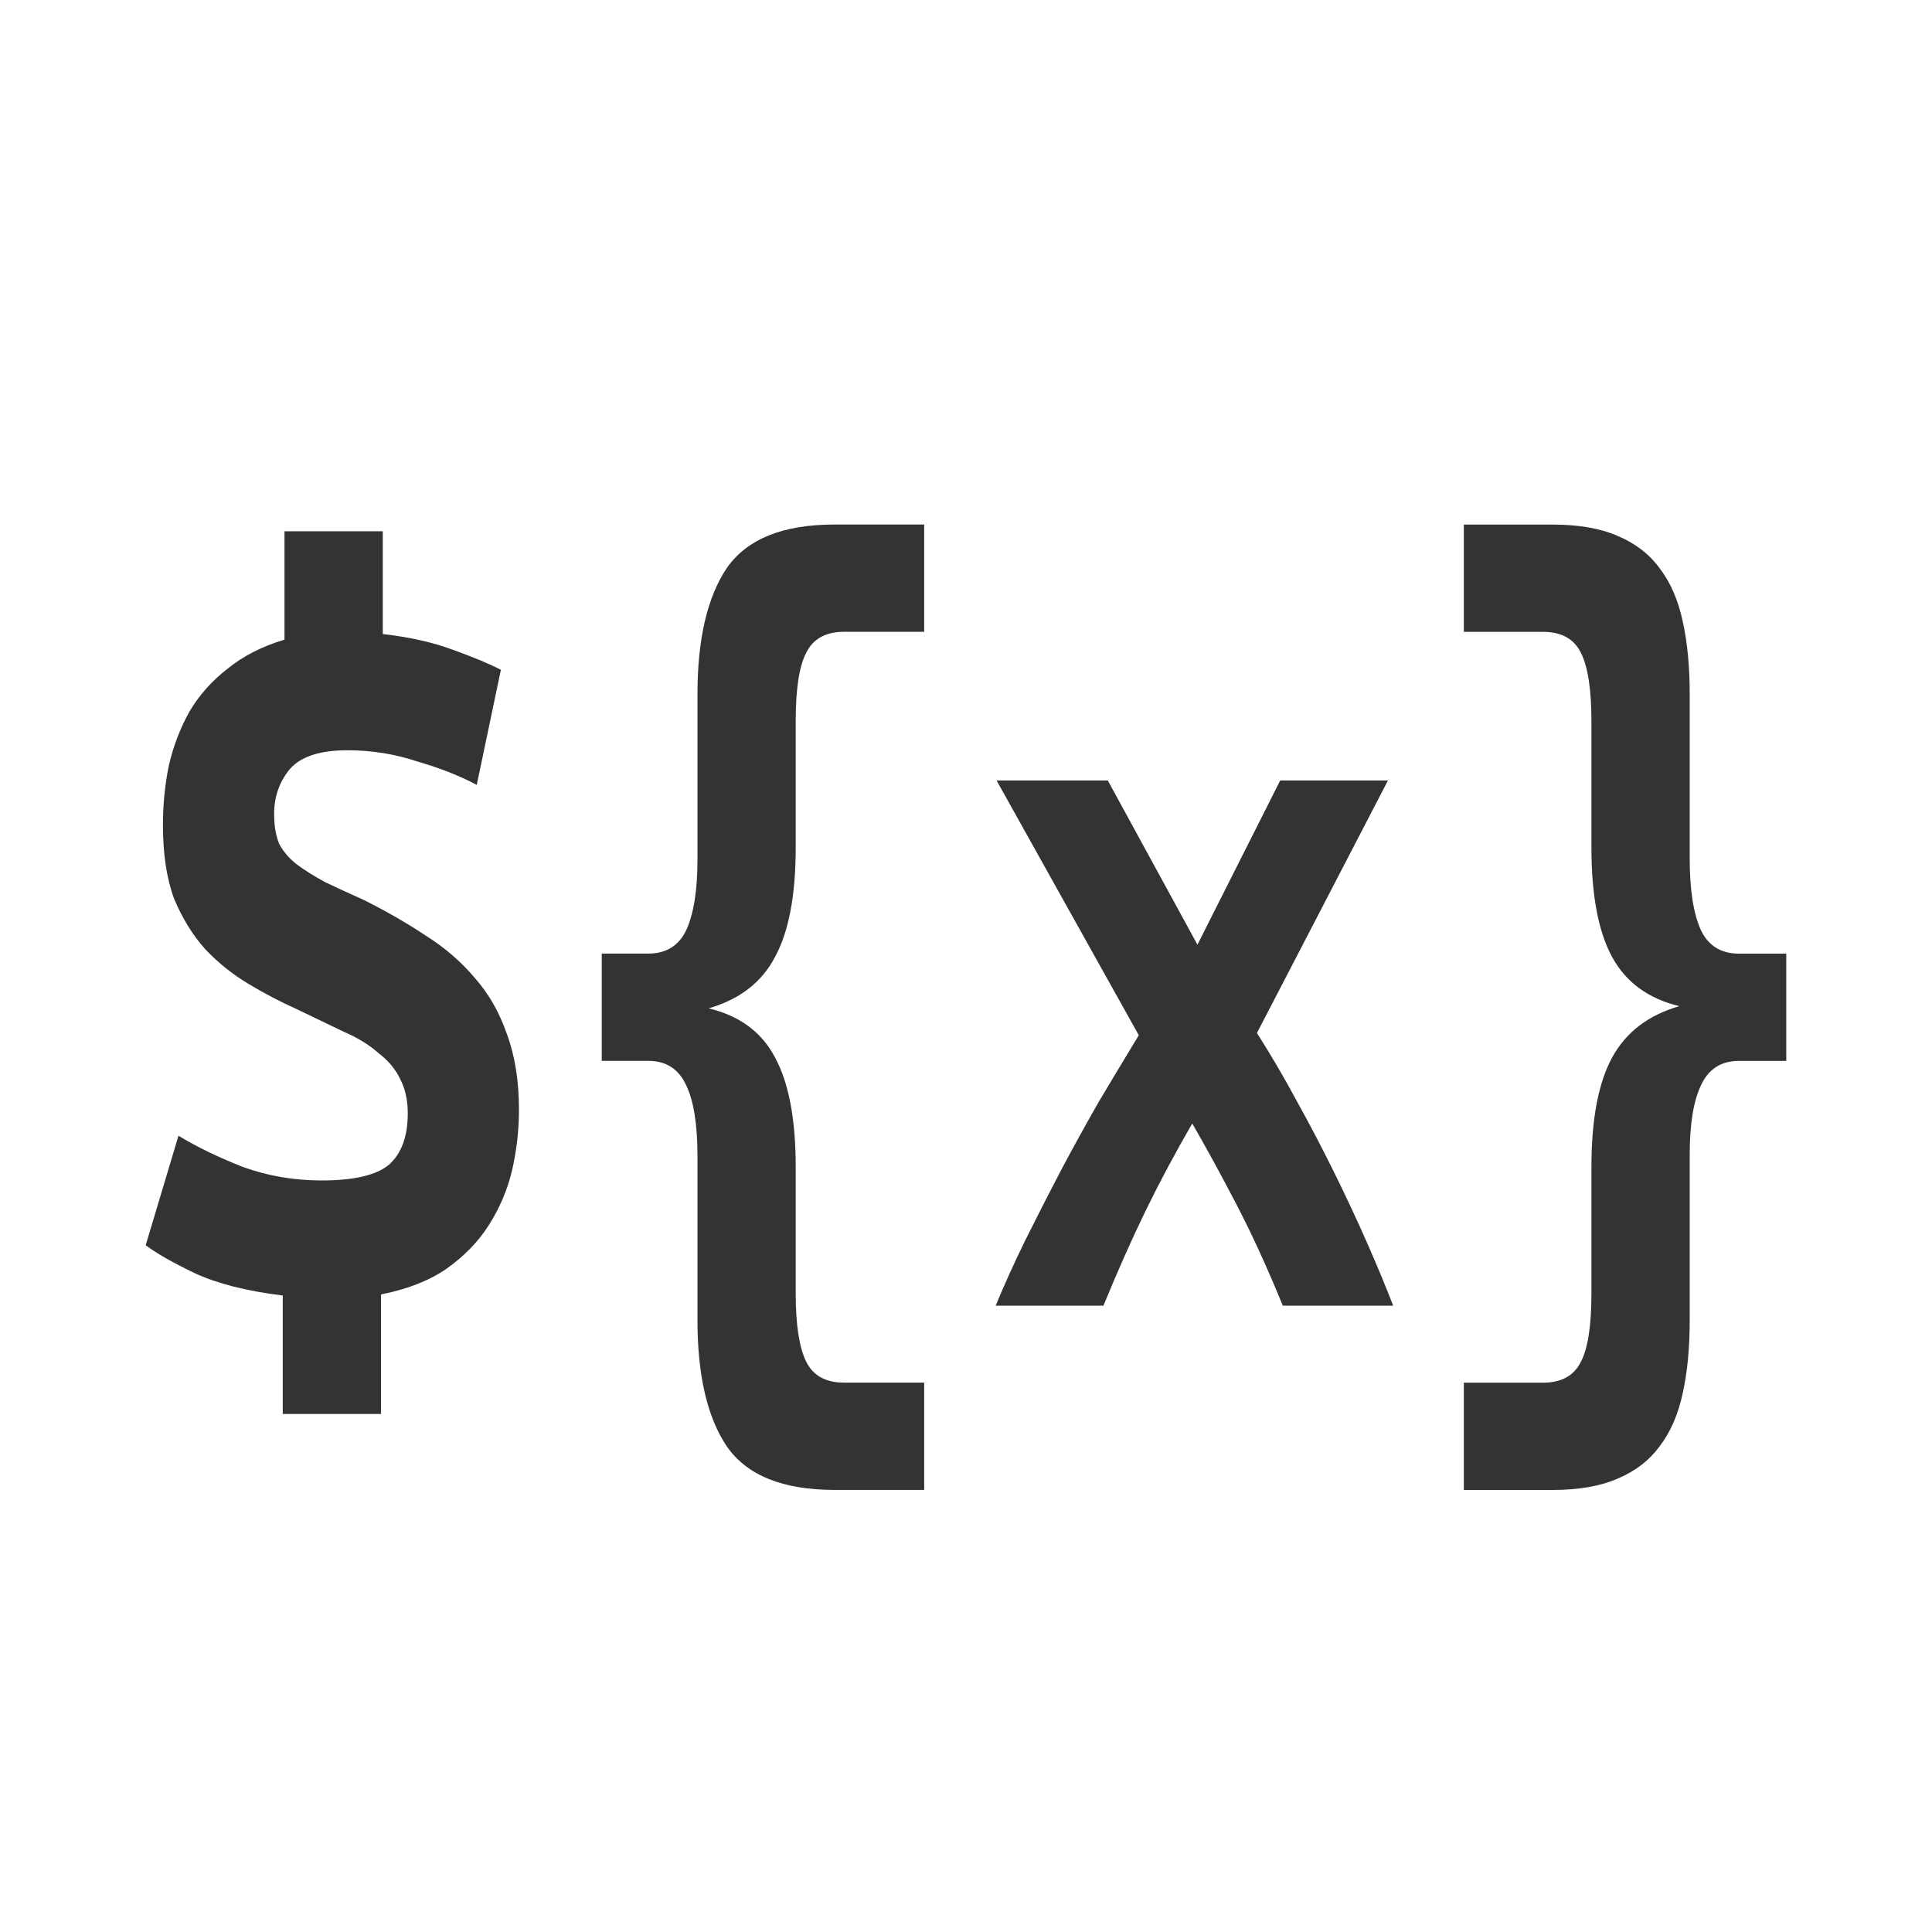
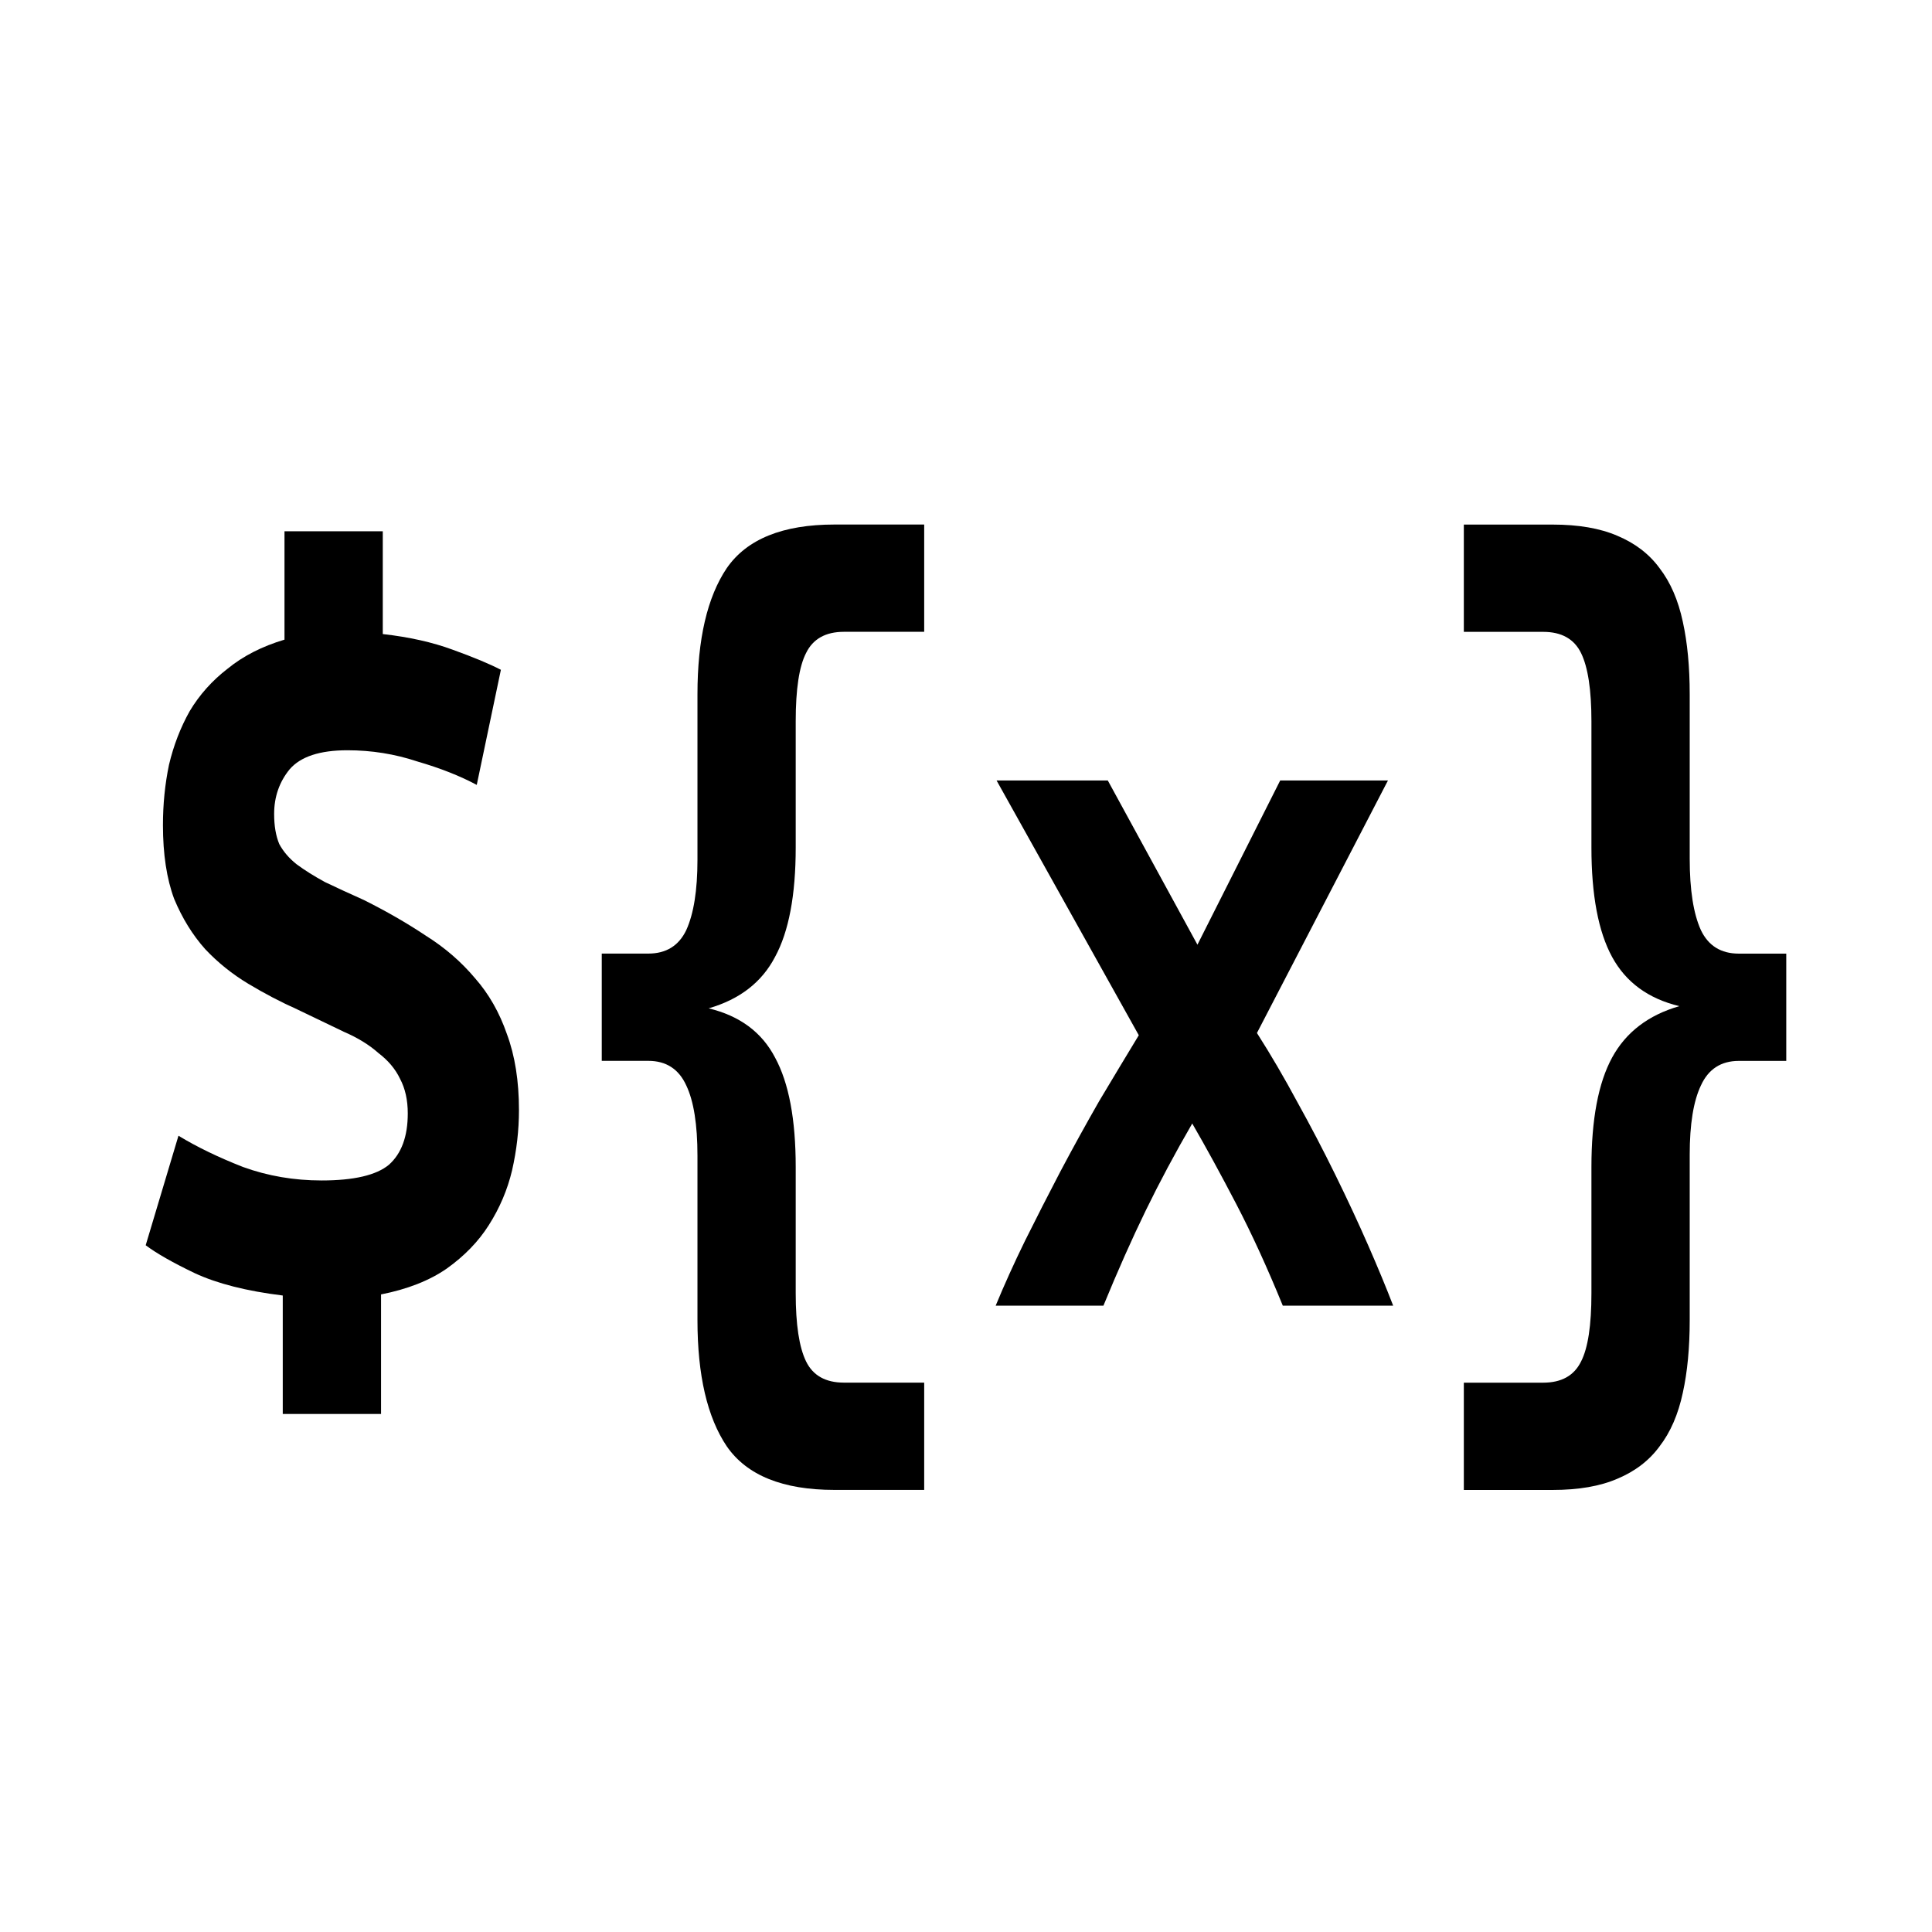
<svg xmlns="http://www.w3.org/2000/svg" version="1.1" width="48" height="48">
  <g transform="translate(0,-282.3)">
-     <g style="fill:#333333;fill-opacity:1;stroke:none" transform="scale(0.8783614,1.138484)">
+     <g style="fill:#000000;fill-opacity:1;stroke:none" transform="scale(0.8783614,1.138484)">
      <path d="M 7.998,276.233 Q 6.462,276.087 5.511,275.746 4.584,275.404 4.121,275.136 l 0.927,-2.39 q 0.78,0.366 1.829,0.683 1.049,0.293 2.219,0.293 1.366,0 1.902,-0.341 0.536,-0.366 0.536,-1.122 0,-0.439 -0.219,-0.756 -0.195,-0.317 -0.61,-0.561 -0.39,-0.268 -0.975,-0.463 -0.585,-0.219 -1.317,-0.488 -0.707,-0.244 -1.39,-0.561 -0.683,-0.317 -1.219,-0.756 -0.536,-0.463 -0.878,-1.097 -0.317,-0.658 -0.317,-1.609 0,-0.683 0.171,-1.317 0.195,-0.634 0.585,-1.17 0.415,-0.536 1.073,-0.927 0.658,-0.415 1.609,-0.634 v -2.365 h 2.78 v 2.243 q 1.122,0.098 1.975,0.341 0.878,0.244 1.366,0.439 l -0.683,2.512 q -0.707,-0.293 -1.683,-0.512 -0.951,-0.244 -1.975,-0.244 -1.17,0 -1.634,0.415 -0.439,0.415 -0.439,0.975 0,0.39 0.146,0.658 0.171,0.244 0.488,0.439 0.341,0.195 0.805,0.39 0.463,0.171 1.097,0.39 0.951,0.366 1.756,0.78 0.805,0.39 1.39,0.927 0.585,0.512 0.902,1.219 0.341,0.707 0.341,1.658 0,0.658 -0.195,1.317 -0.195,0.634 -0.658,1.195 -0.439,0.536 -1.195,0.951 -0.732,0.39 -1.853,0.561 v 2.609 H 7.998 Z" />
      <path d="m 20.044,269.966 q 1.317,0.244 1.878,1.073 0.585,0.829 0.585,2.39 v 2.755 q 0,1.024 0.293,1.487 0.293,0.463 1.073,0.463 h 2.268 v 2.341 h -2.536 q -2.195,0 -3.048,-0.951 -0.829,-0.951 -0.829,-2.755 v -3.585 q 0,-1.024 -0.317,-1.536 -0.317,-0.536 -1.073,-0.536 h -1.317 v -2.341 h 1.317 q 0.756,0 1.073,-0.512 0.317,-0.536 0.317,-1.536 v -3.609 q 0,-1.804 0.829,-2.755 0.853,-0.951 3.048,-0.951 h 2.536 v 2.341 h -2.268 q -0.78,0 -1.073,0.463 -0.293,0.439 -0.293,1.487 v 2.755 q 0,1.561 -0.585,2.39 -0.561,0.829 -1.878,1.122 z" />
      <path d="m 33.87,268.577 2.341,-3.584 h 3.048 l -3.706,5.511 q 0.585,0.707 1.146,1.512 0.561,0.78 1.073,1.585 0.512,0.805 0.927,1.536 0.415,0.732 0.707,1.317 H 36.284 q -0.658,-1.244 -1.317,-2.219 -0.658,-0.975 -1.244,-1.756 -0.732,0.975 -1.317,1.902 -0.585,0.927 -1.195,2.073 h -3.048 q 0.366,-0.683 0.829,-1.414 0.488,-0.756 1,-1.512 0.536,-0.78 1.097,-1.536 0.585,-0.756 1.122,-1.439 l -4.023,-5.56 h 3.146 z" />
      <path d="m 47.501,269.918 q -1.317,-0.244 -1.902,-1.073 -0.585,-0.829 -0.585,-2.39 v -2.755 q 0,-1.024 -0.293,-1.487 -0.293,-0.463 -1.073,-0.463 h -2.243 v -2.341 h 2.512 q 1.097,0 1.829,0.244 0.756,0.244 1.195,0.707 0.463,0.463 0.658,1.17 0.195,0.683 0.195,1.585 v 3.584 q 0,1.024 0.317,1.561 0.317,0.512 1.073,0.512 h 1.341 v 2.341 h -1.341 q -0.756,0 -1.073,0.536 -0.317,0.512 -0.317,1.512 v 3.609 q 0,0.902 -0.195,1.585 -0.195,0.707 -0.658,1.17 -0.439,0.463 -1.195,0.707 -0.732,0.244 -1.829,0.244 h -2.512 v -2.341 h 2.243 q 0.78,0 1.073,-0.463 0.293,-0.439 0.293,-1.487 v -2.755 q 0,-1.561 0.585,-2.39 0.585,-0.829 1.902,-1.122 z" />
    </g>
  </g>
</svg>
